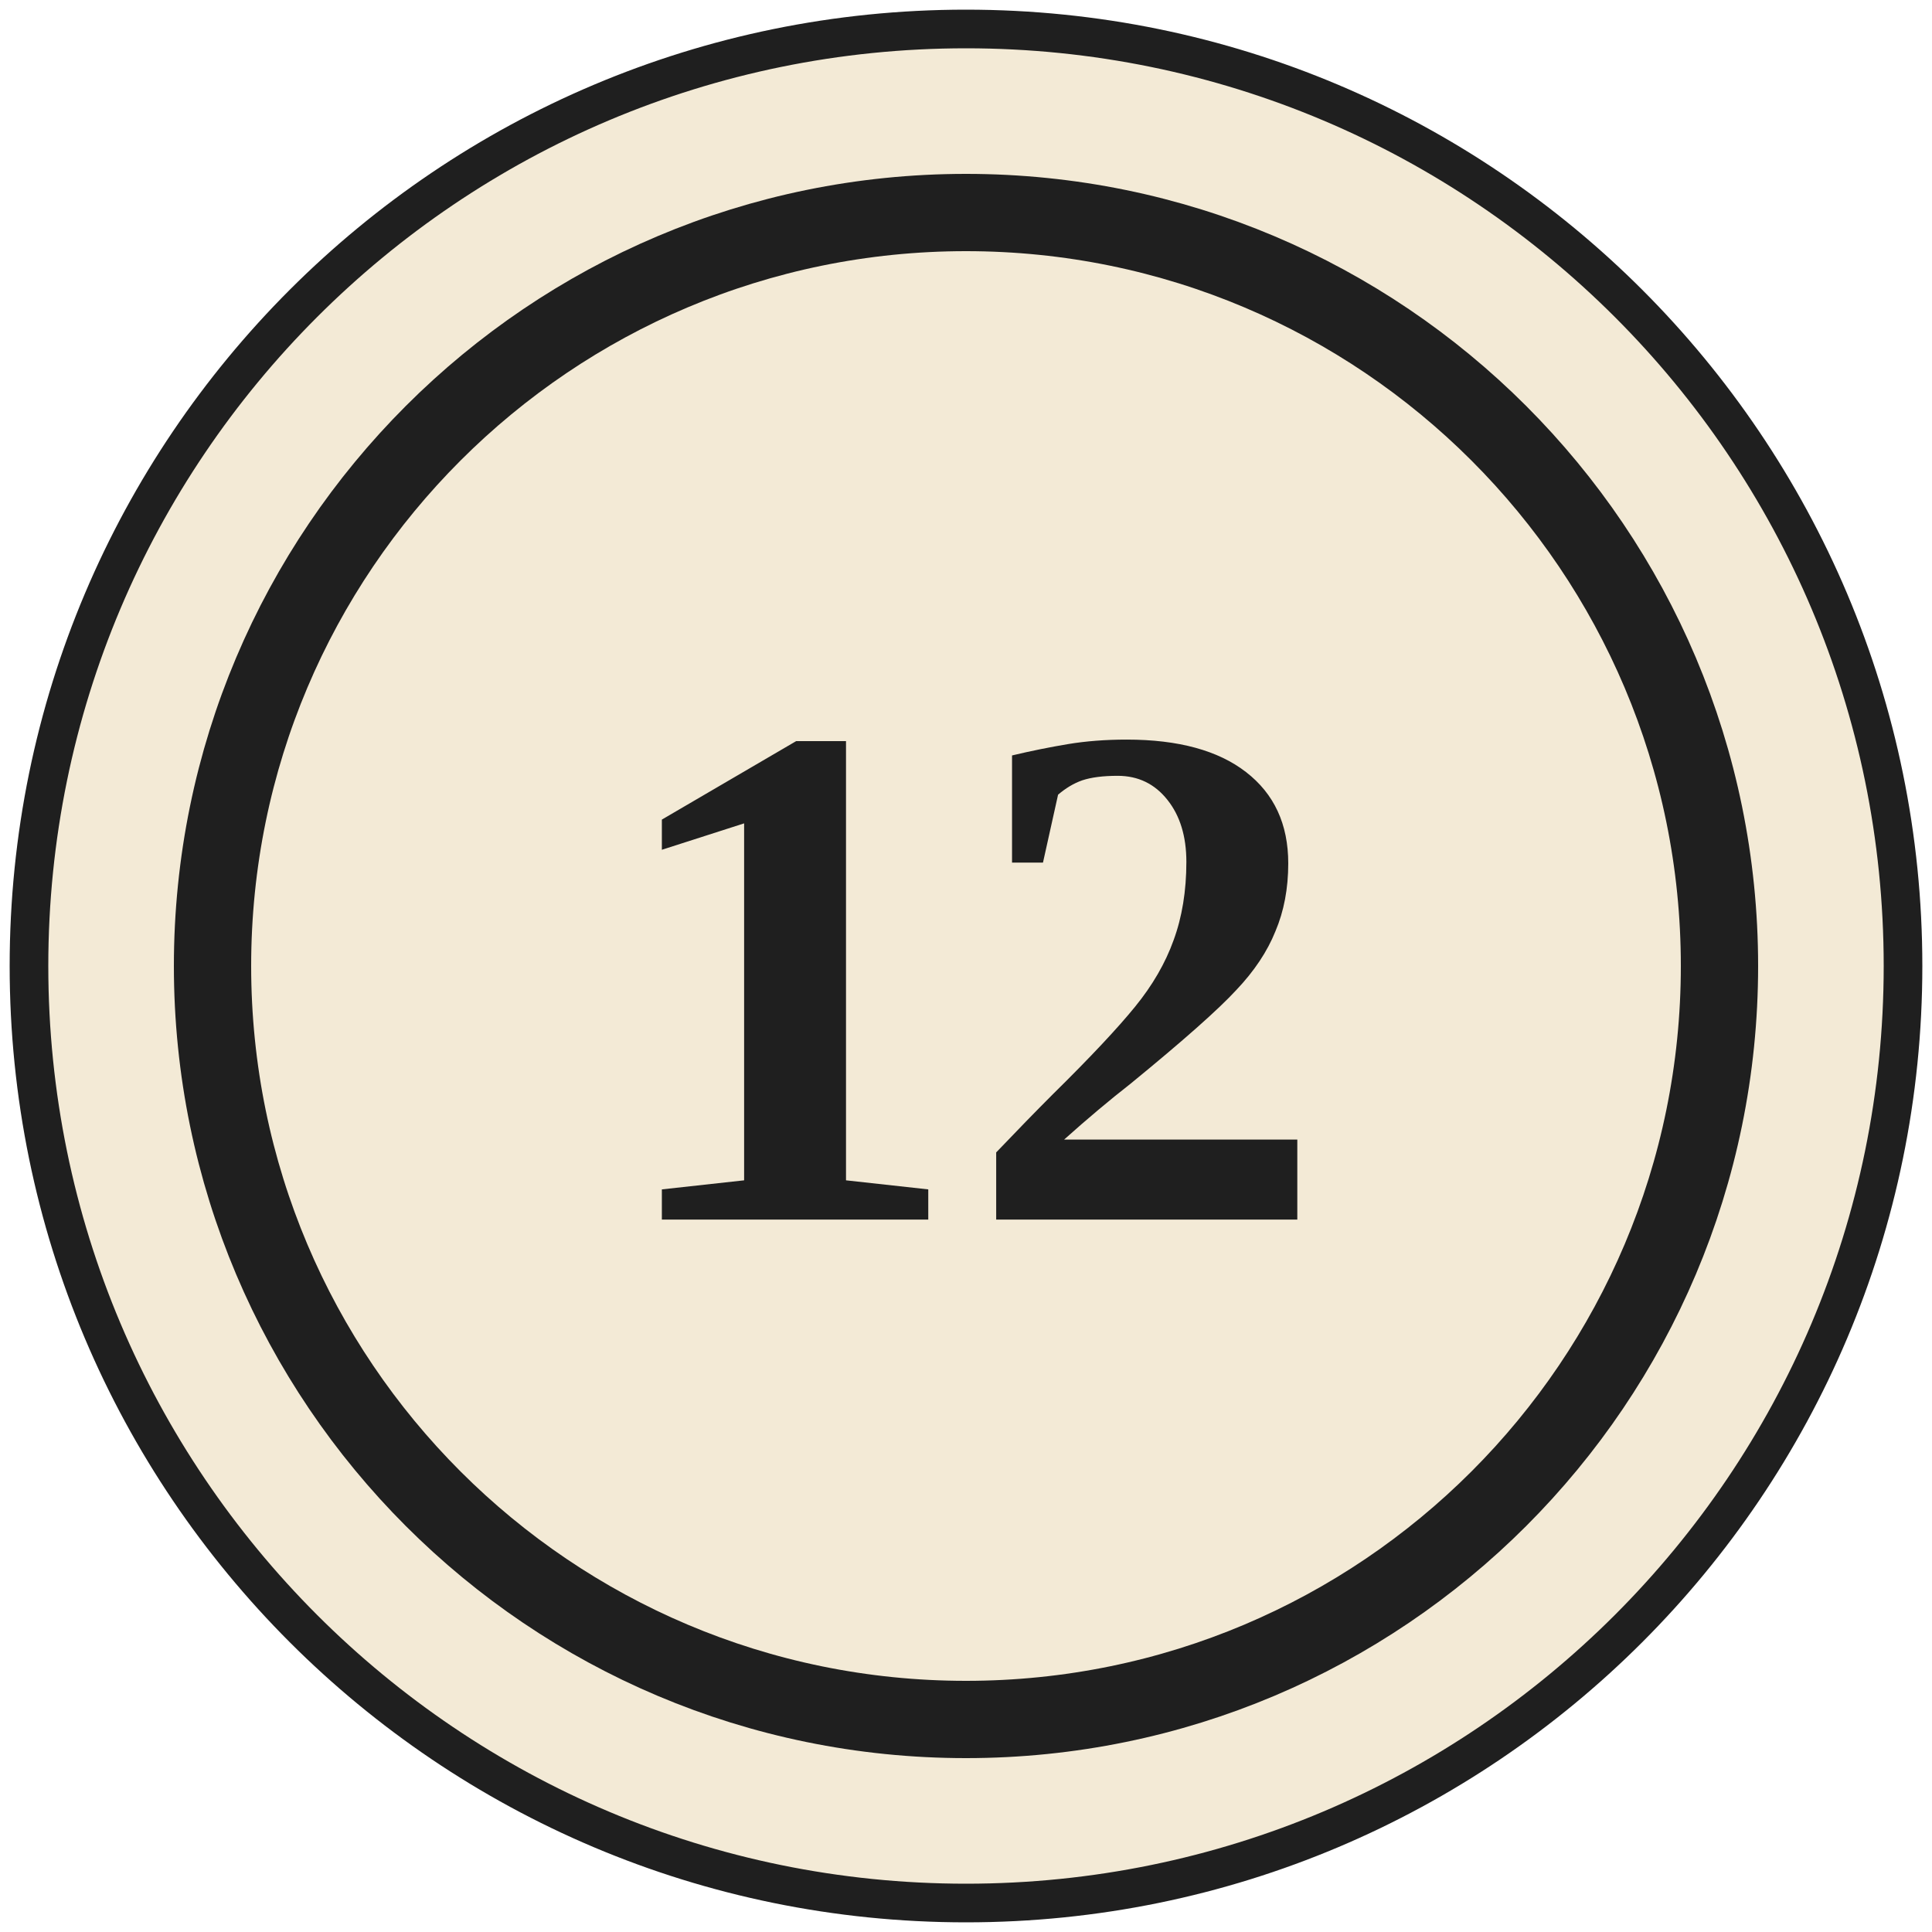
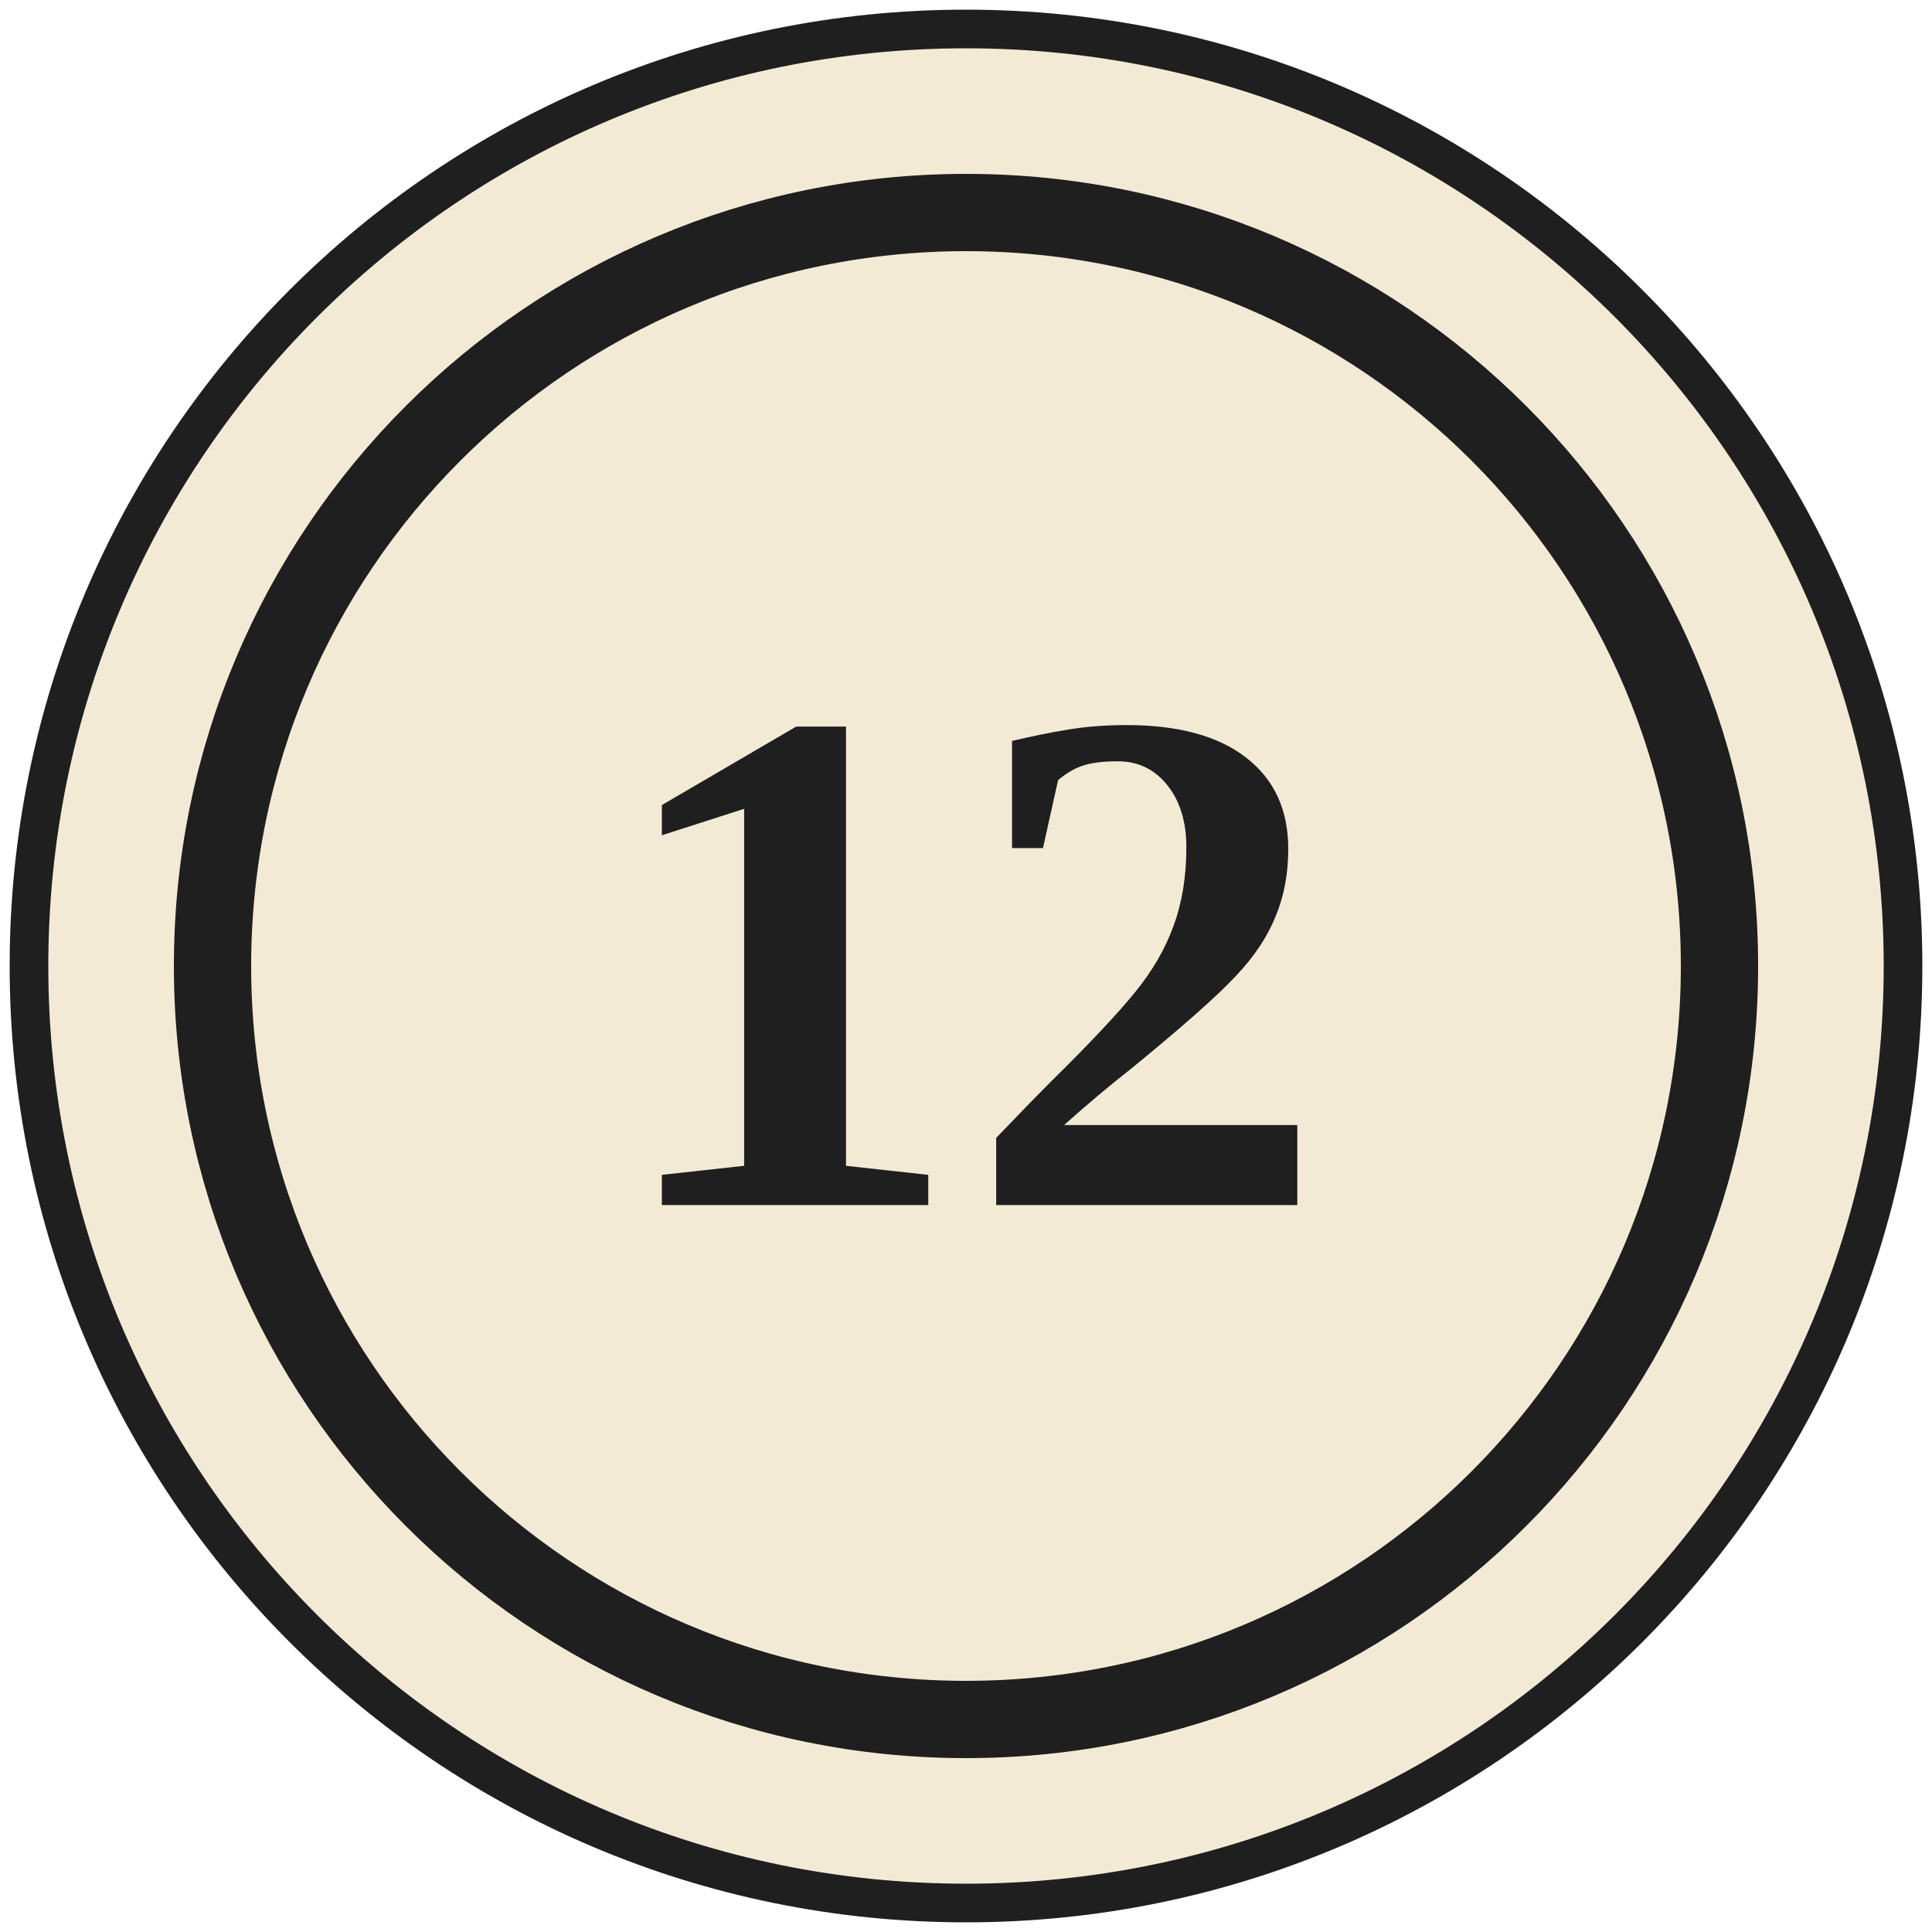
<svg xmlns="http://www.w3.org/2000/svg" width="40" height="40" viewBox="0 0 40 40">
  <circle cx="20" cy="20" r="19.4" fill="#f3ead6" stroke="#1f1f1f" stroke-width="0.8" />
  <circle cx="20" cy="20" r="15.6" fill="none" stroke="#1f1f1f" stroke-width="1.6" />
-   <text x="20" y="25.25" text-anchor="middle" font-family="Georgia, 'Times New Roman', Times, serif" font-weight="bold" font-size="15.00" fill="#1f1f1f">12</text>
+   <text x="20" y="24.95" text-anchor="middle" font-family="'Times New Roman', Times, serif" font-weight="bold" font-size="15.00" fill="#1f1f1f">12</text>
</svg>
